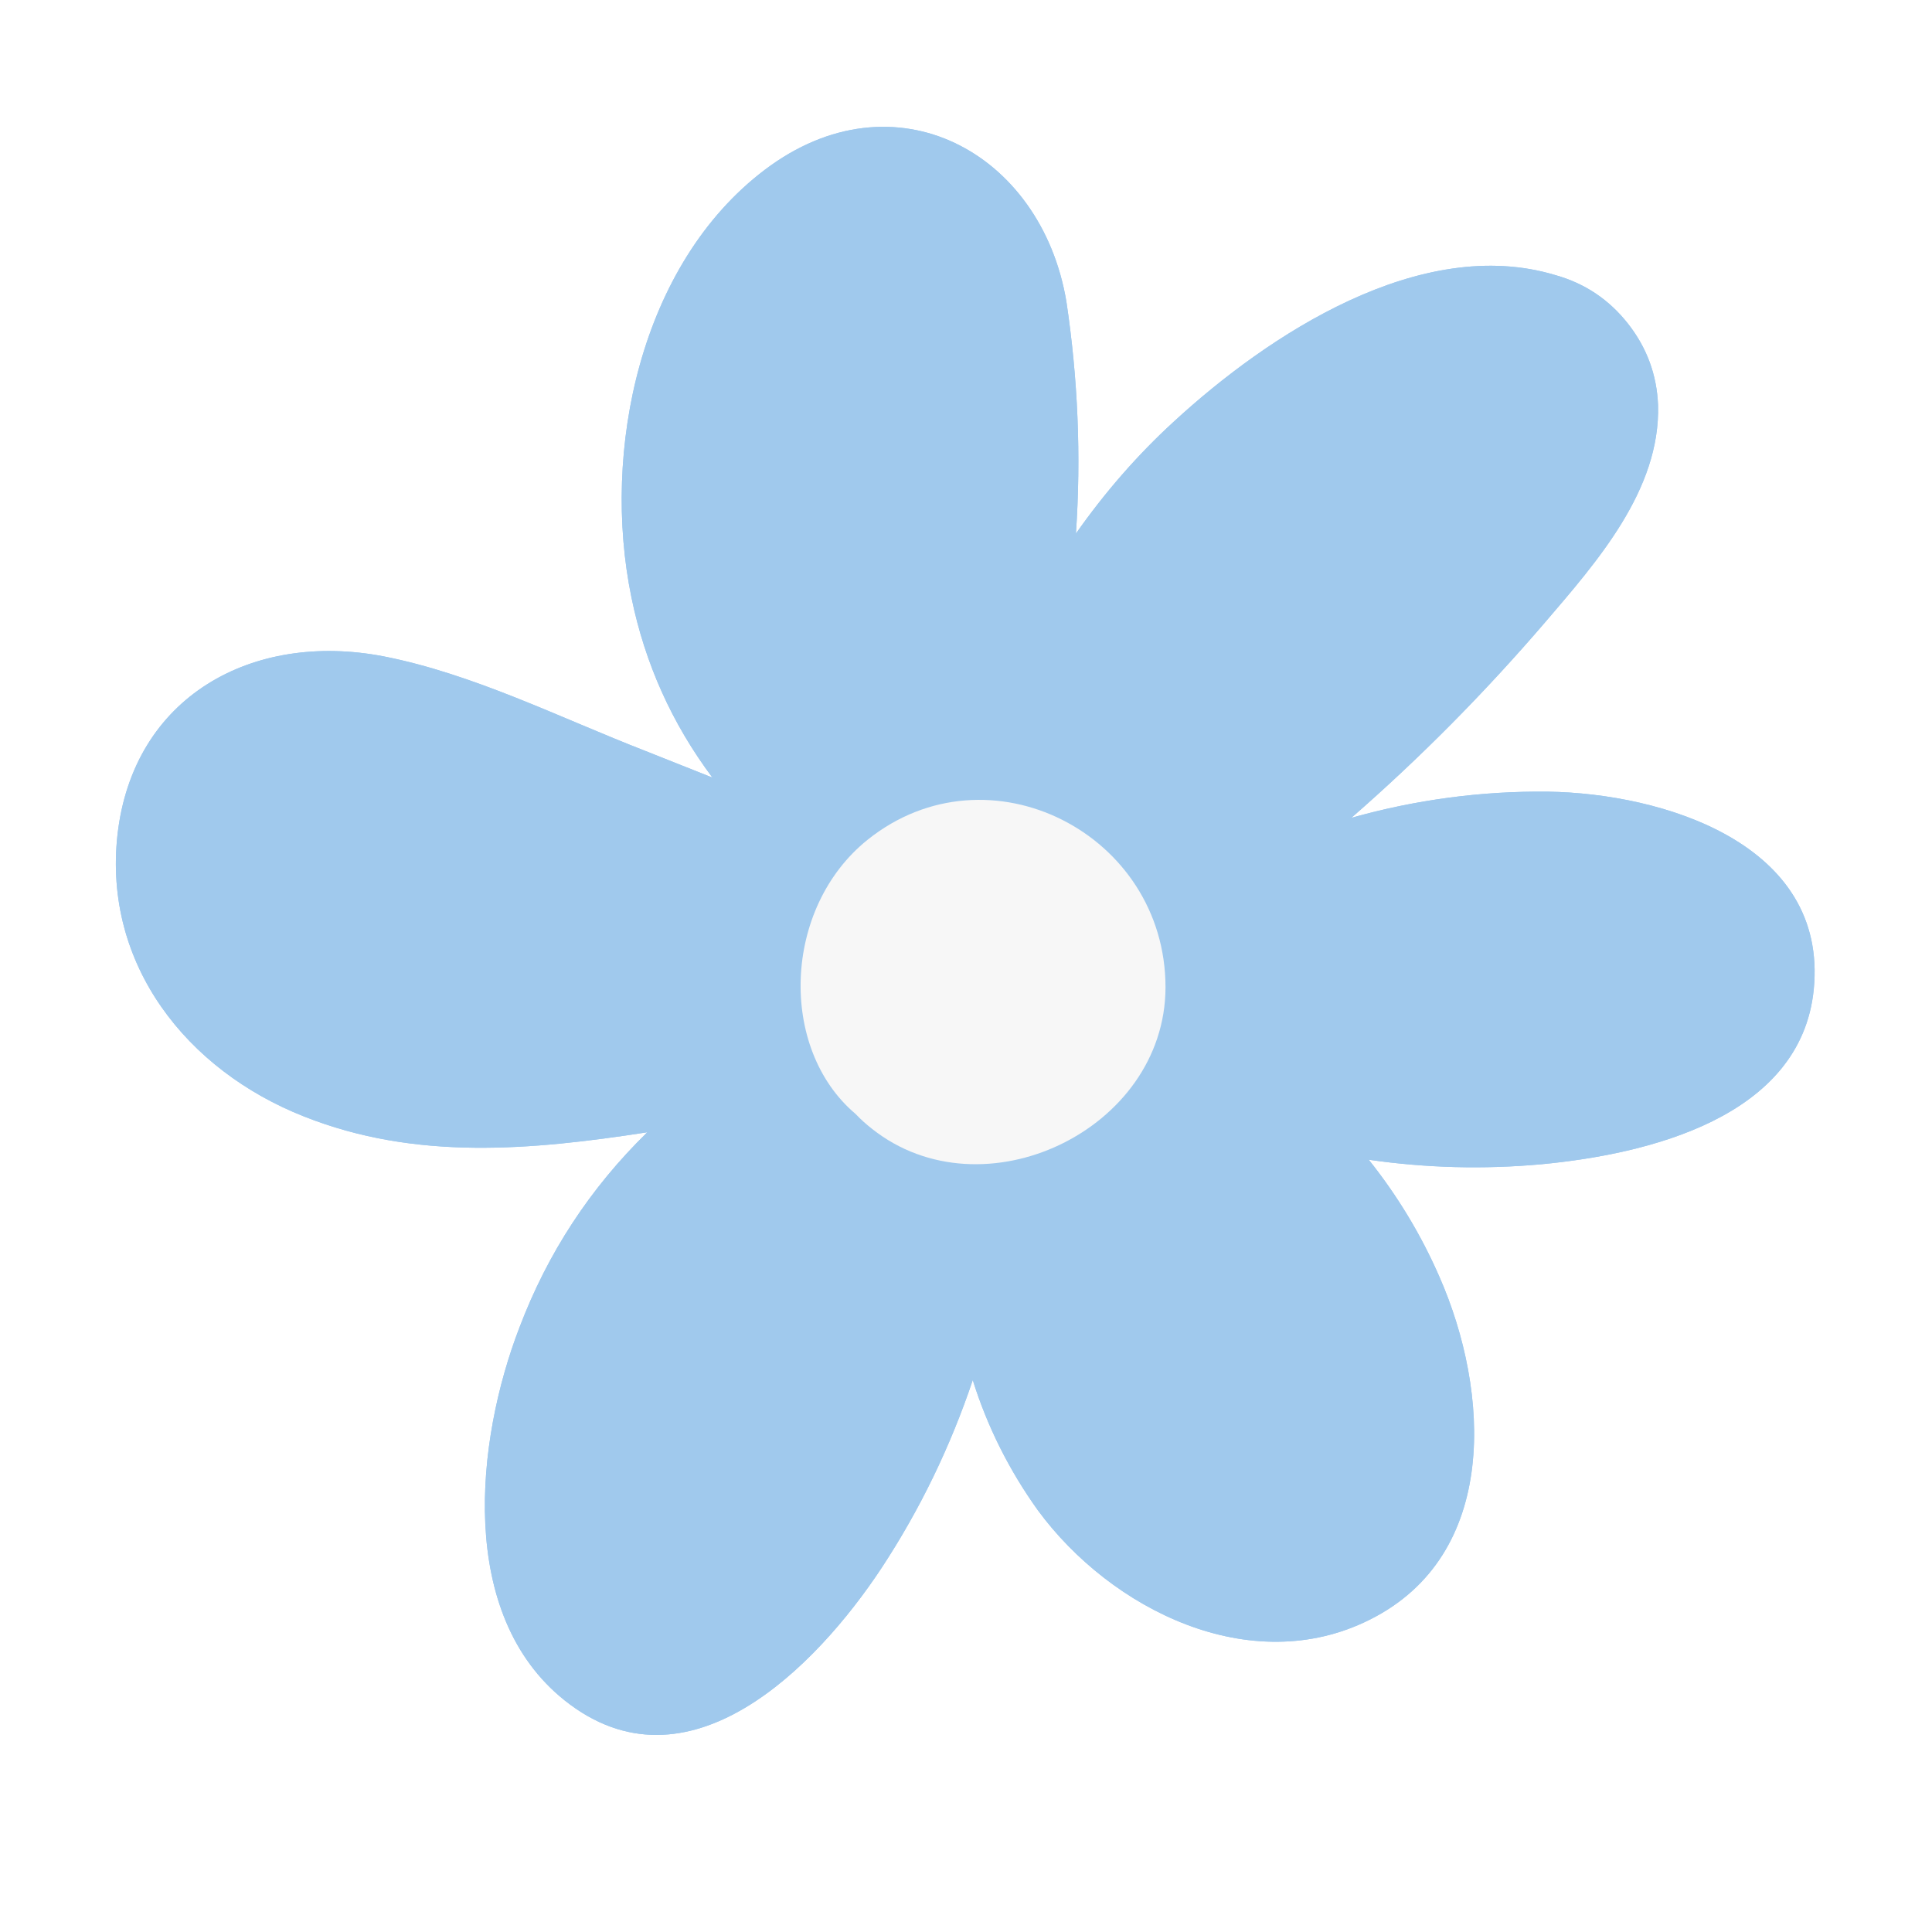
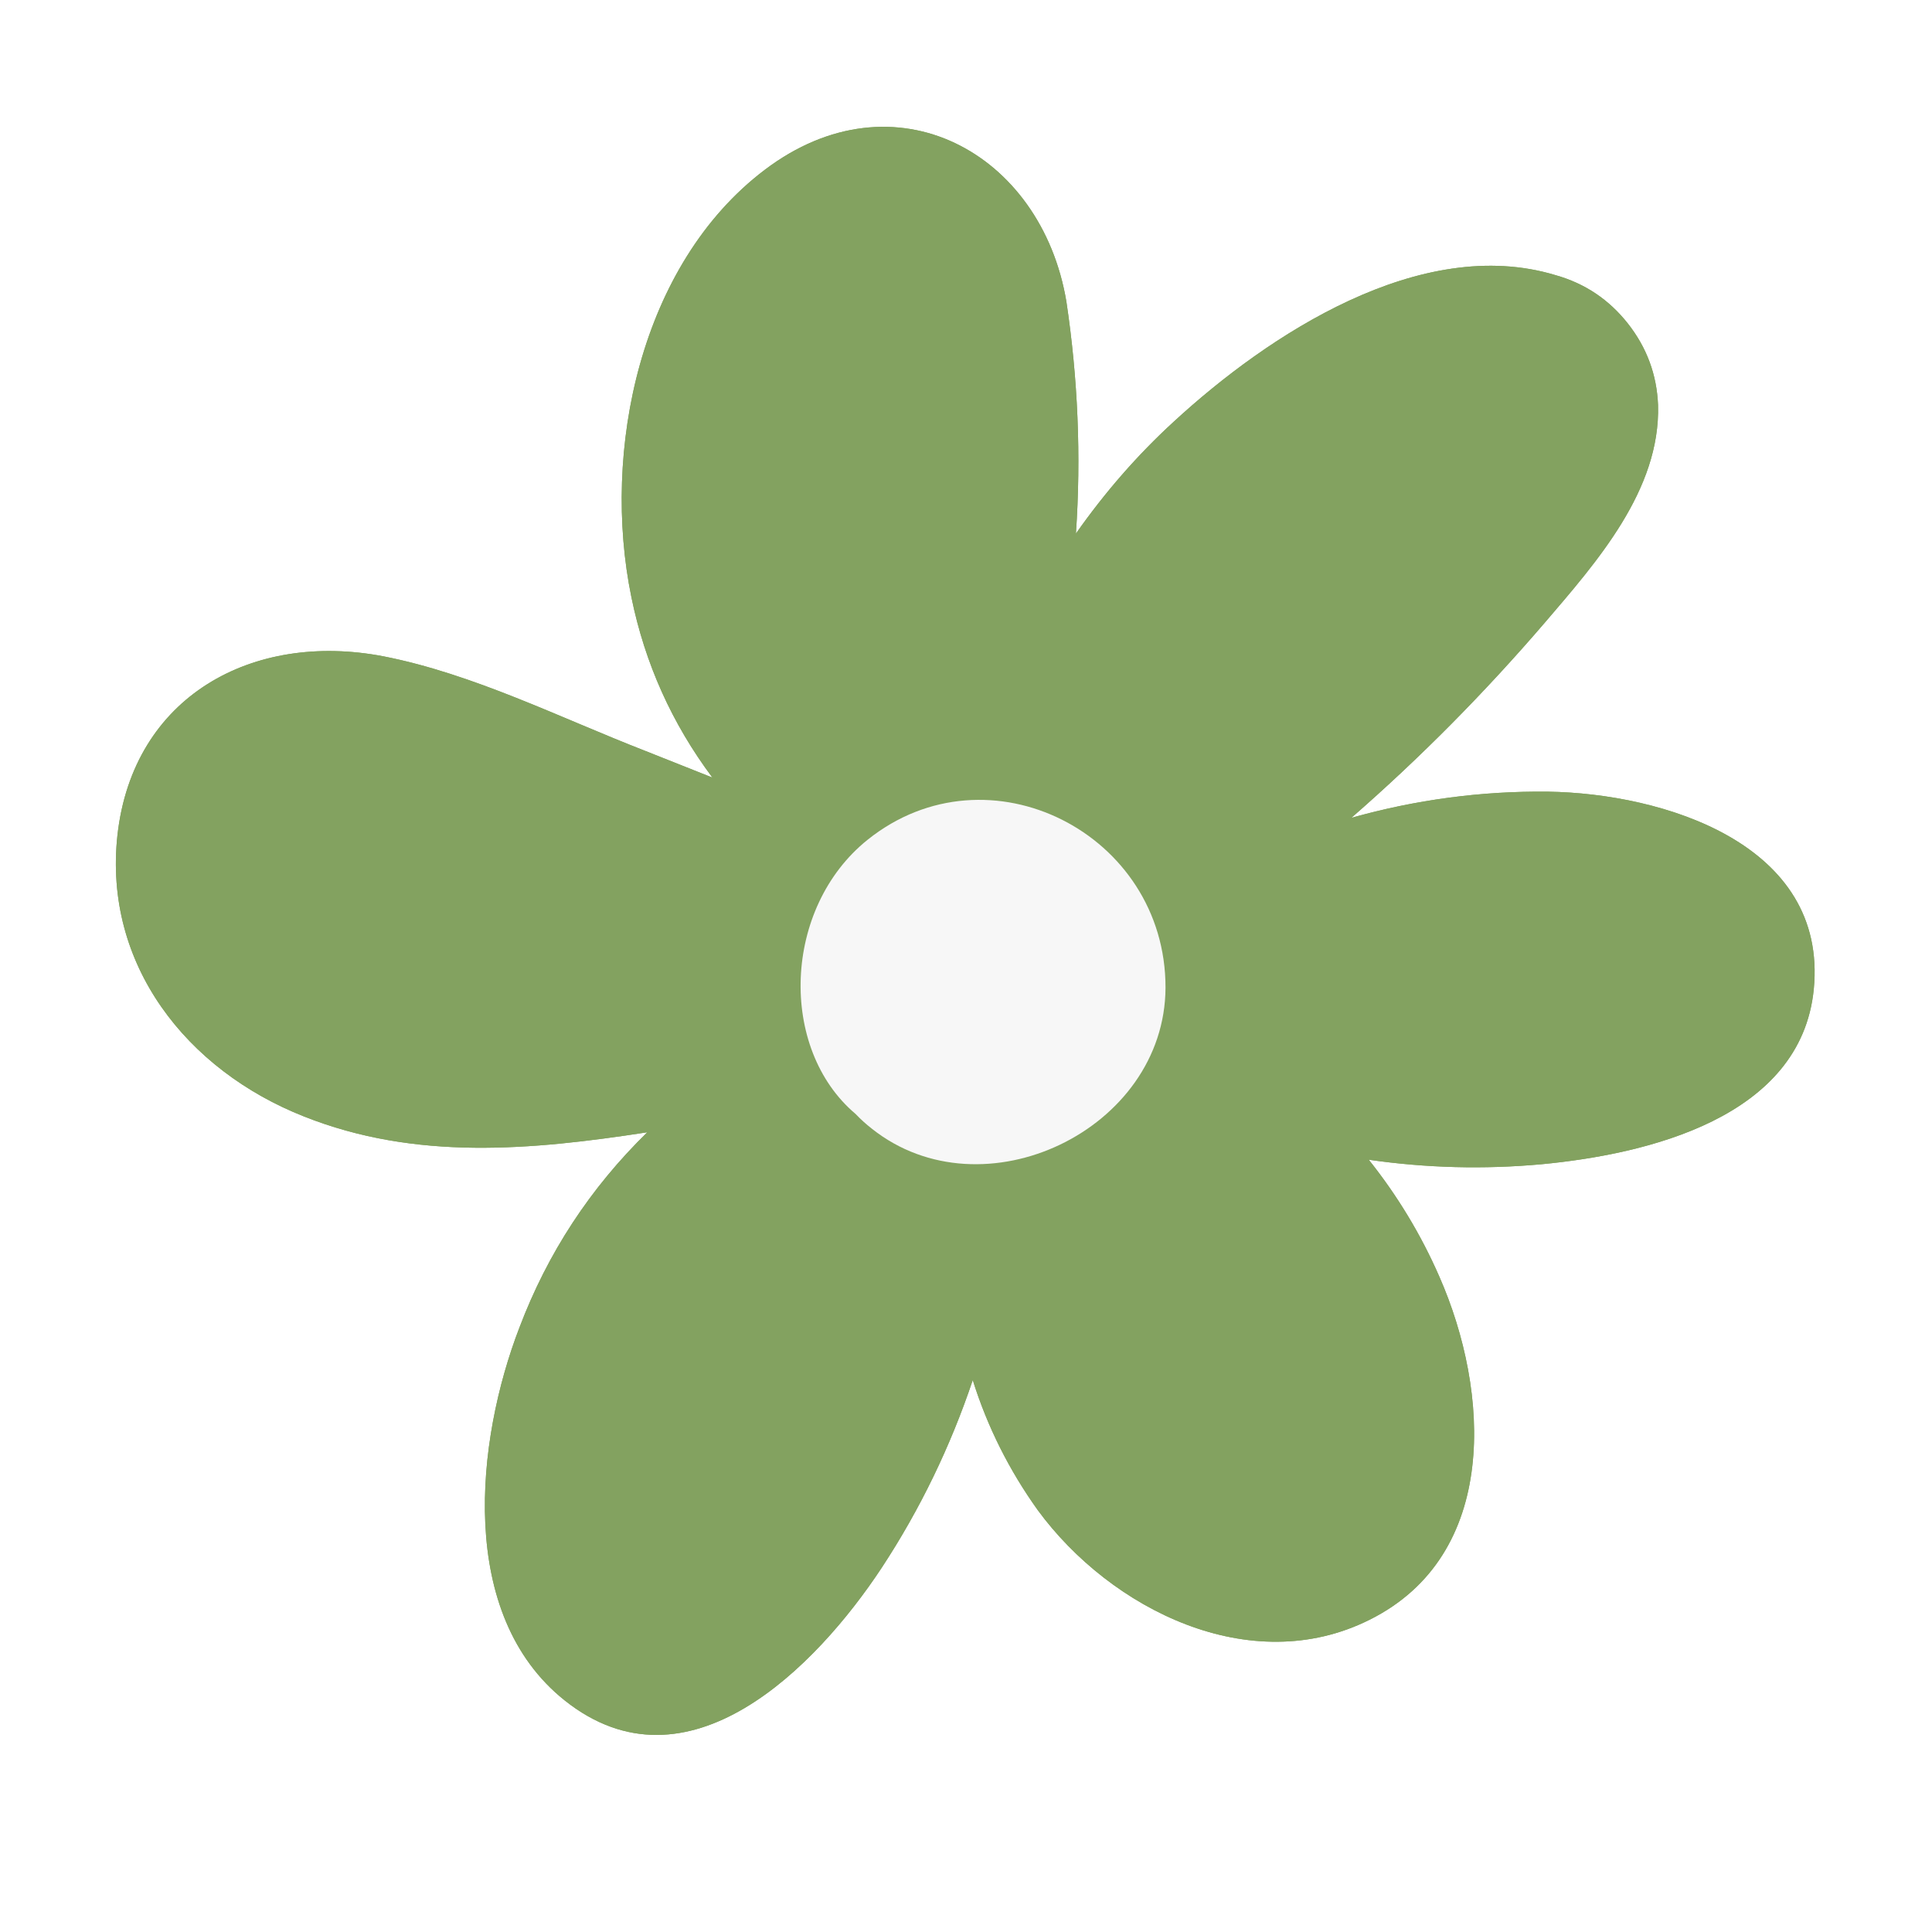
<svg xmlns="http://www.w3.org/2000/svg" width="40" zoomAndPan="magnify" viewBox="0 0 30 30" height="40" preserveAspectRatio="xMidYMid meet" version="1.0">
  <defs>
-     <clipPath id="4ee1267b5b">
+     <clipPath id="7f914fc9a1">
      <path d="M 1.59 1.105 L 28.445 1.105 L 28.445 27 L 1.59 27 Z M 1.59 1.105 " clip-rule="nonzero" />
    </clipPath>
-     <clipPath id="d149e49d90">
+     <clipPath id="103debccd9">
      <path d="M 1.59 1.105 L 28.445 1.105 L 28.445 27 L 1.59 27 Z M 1.59 1.105 " clip-rule="nonzero" />
    </clipPath>
  </defs>
-   <g clip-path="url(#4ee1267b5b)">
-     <path fill="#a0c9ed" d="M 28.164 15.363 C 27.965 17.359 25.574 17.922 23.941 18.078 C 23.043 18.16 22.145 18.137 21.254 18.008 C 21.699 18.566 22.066 19.172 22.352 19.828 C 23.133 21.605 23.289 24.145 21.266 25.152 C 19.414 26.078 17.246 24.988 16.117 23.453 C 15.672 22.832 15.332 22.156 15.105 21.43 C 14.758 22.461 14.289 23.434 13.691 24.344 C 12.676 25.883 10.676 27.926 8.766 26.402 C 7.098 25.07 7.387 22.375 8.066 20.613 C 8.504 19.457 9.164 18.449 10.051 17.582 C 8.254 17.859 6.457 18.027 4.719 17.336 C 2.898 16.617 1.602 14.977 1.824 12.965 C 2.066 10.812 3.922 9.801 5.953 10.191 C 7.352 10.465 8.695 11.145 10.02 11.66 L 11.062 12.074 C 10.434 11.234 10.016 10.305 9.805 9.277 C 9.336 7.004 9.938 4.105 11.875 2.637 C 13.887 1.113 16.172 2.367 16.559 4.684 C 16.738 5.879 16.789 7.082 16.707 8.285 C 17.152 7.652 17.656 7.07 18.227 6.547 C 19.691 5.199 22.059 3.637 24.156 4.273 C 24.613 4.402 24.984 4.652 25.277 5.023 C 25.57 5.395 25.727 5.816 25.746 6.289 C 25.785 7.609 24.793 8.727 23.988 9.668 C 23.059 10.75 22.059 11.762 20.984 12.699 C 21.984 12.418 23.004 12.281 24.039 12.293 C 25.816 12.32 28.387 13.098 28.164 15.363 Z M 28.164 15.363 " fill-opacity="1" fill-rule="nonzero" />
+   <g clip-path="url(#7f914fc9a1)">
+     <path fill="#83a260" d="M 28.164 15.363 C 27.965 17.359 25.574 17.922 23.941 18.078 C 23.043 18.16 22.145 18.137 21.254 18.008 C 21.699 18.566 22.066 19.172 22.352 19.828 C 23.133 21.605 23.289 24.145 21.266 25.152 C 19.414 26.078 17.246 24.988 16.117 23.453 C 15.672 22.832 15.332 22.156 15.105 21.43 C 14.758 22.461 14.289 23.434 13.691 24.344 C 12.676 25.883 10.676 27.926 8.766 26.402 C 7.098 25.07 7.387 22.375 8.066 20.613 C 8.504 19.457 9.164 18.449 10.051 17.582 C 8.254 17.859 6.457 18.027 4.719 17.336 C 2.898 16.617 1.602 14.977 1.824 12.965 C 2.066 10.812 3.922 9.801 5.953 10.191 C 7.352 10.465 8.695 11.145 10.02 11.66 L 11.062 12.074 C 10.434 11.234 10.016 10.305 9.805 9.277 C 9.336 7.004 9.938 4.105 11.875 2.637 C 13.887 1.113 16.172 2.367 16.559 4.684 C 16.738 5.879 16.789 7.082 16.707 8.285 C 17.152 7.652 17.656 7.07 18.227 6.547 C 19.691 5.199 22.059 3.637 24.156 4.273 C 24.613 4.402 24.984 4.652 25.277 5.023 C 25.57 5.395 25.727 5.816 25.746 6.289 C 25.785 7.609 24.793 8.727 23.988 9.668 C 23.059 10.75 22.059 11.762 20.984 12.699 C 21.984 12.418 23.004 12.281 24.039 12.293 C 25.816 12.32 28.387 13.098 28.164 15.363 Z M 28.164 15.363 " fill-opacity="1" fill-rule="nonzero" />
  </g>
  <path fill="#f7f7f7" d="M 13.473 13.039 C 12.152 14.098 12.086 16.285 13.285 17.297 C 13.363 17.379 13.449 17.457 13.539 17.527 C 15.262 18.895 18.09 17.547 18.098 15.336 C 18.102 12.945 15.348 11.539 13.473 13.039 Z M 13.473 13.039 " fill-opacity="1" fill-rule="nonzero" />
-   <g clip-path="url(#d149e49d90)">
-     <path fill="#a0c9ed" d="M 28.164 15.363 C 27.965 17.359 25.574 17.922 23.941 18.078 C 23.043 18.16 22.145 18.137 21.254 18.008 C 21.699 18.566 22.066 19.172 22.352 19.828 C 23.133 21.605 23.289 24.145 21.266 25.152 C 19.414 26.078 17.246 24.988 16.117 23.453 C 15.672 22.832 15.332 22.156 15.105 21.43 C 14.758 22.461 14.289 23.434 13.691 24.344 C 12.676 25.883 10.676 27.926 8.766 26.402 C 7.098 25.07 7.387 22.375 8.066 20.613 C 8.504 19.457 9.164 18.449 10.051 17.582 C 8.254 17.859 6.457 18.027 4.719 17.336 C 2.898 16.617 1.602 14.977 1.824 12.965 C 2.066 10.812 3.922 9.801 5.953 10.191 C 7.352 10.465 8.695 11.145 10.02 11.66 L 11.062 12.074 C 10.434 11.234 10.016 10.305 9.805 9.277 C 9.336 7.004 9.938 4.105 11.875 2.637 C 13.887 1.113 16.172 2.367 16.559 4.684 C 16.738 5.879 16.789 7.082 16.707 8.285 C 17.152 7.652 17.656 7.07 18.227 6.547 C 19.691 5.199 22.059 3.637 24.156 4.273 C 24.613 4.402 24.984 4.652 25.277 5.023 C 25.57 5.395 25.727 5.816 25.746 6.289 C 25.785 7.609 24.793 8.727 23.988 9.668 C 23.059 10.75 22.059 11.762 20.984 12.699 C 21.984 12.418 23.004 12.281 24.039 12.293 C 25.816 12.32 28.387 13.098 28.164 15.363 Z M 28.164 15.363 " fill-opacity="1" fill-rule="nonzero" />
+   <g clip-path="url(#103debccd9)">
+     <path fill="#83a260" d="M 28.164 15.363 C 27.965 17.359 25.574 17.922 23.941 18.078 C 23.043 18.16 22.145 18.137 21.254 18.008 C 21.699 18.566 22.066 19.172 22.352 19.828 C 23.133 21.605 23.289 24.145 21.266 25.152 C 19.414 26.078 17.246 24.988 16.117 23.453 C 15.672 22.832 15.332 22.156 15.105 21.43 C 14.758 22.461 14.289 23.434 13.691 24.344 C 12.676 25.883 10.676 27.926 8.766 26.402 C 7.098 25.07 7.387 22.375 8.066 20.613 C 8.504 19.457 9.164 18.449 10.051 17.582 C 8.254 17.859 6.457 18.027 4.719 17.336 C 2.898 16.617 1.602 14.977 1.824 12.965 C 2.066 10.812 3.922 9.801 5.953 10.191 C 7.352 10.465 8.695 11.145 10.02 11.66 L 11.062 12.074 C 10.434 11.234 10.016 10.305 9.805 9.277 C 9.336 7.004 9.938 4.105 11.875 2.637 C 13.887 1.113 16.172 2.367 16.559 4.684 C 16.738 5.879 16.789 7.082 16.707 8.285 C 17.152 7.652 17.656 7.07 18.227 6.547 C 19.691 5.199 22.059 3.637 24.156 4.273 C 24.613 4.402 24.984 4.652 25.277 5.023 C 25.57 5.395 25.727 5.816 25.746 6.289 C 25.785 7.609 24.793 8.727 23.988 9.668 C 23.059 10.75 22.059 11.762 20.984 12.699 C 21.984 12.418 23.004 12.281 24.039 12.293 C 25.816 12.32 28.387 13.098 28.164 15.363 Z M 28.164 15.363 " fill-opacity="1" fill-rule="nonzero" />
  </g>
  <path fill="#f7f7f7" d="M 13.473 13.039 C 12.152 14.098 12.086 16.285 13.285 17.297 C 13.363 17.379 13.449 17.457 13.539 17.527 C 15.262 18.895 18.09 17.547 18.098 15.336 C 18.102 12.945 15.348 11.539 13.473 13.039 Z M 13.473 13.039 " fill-opacity="1" fill-rule="nonzero" />
</svg>
